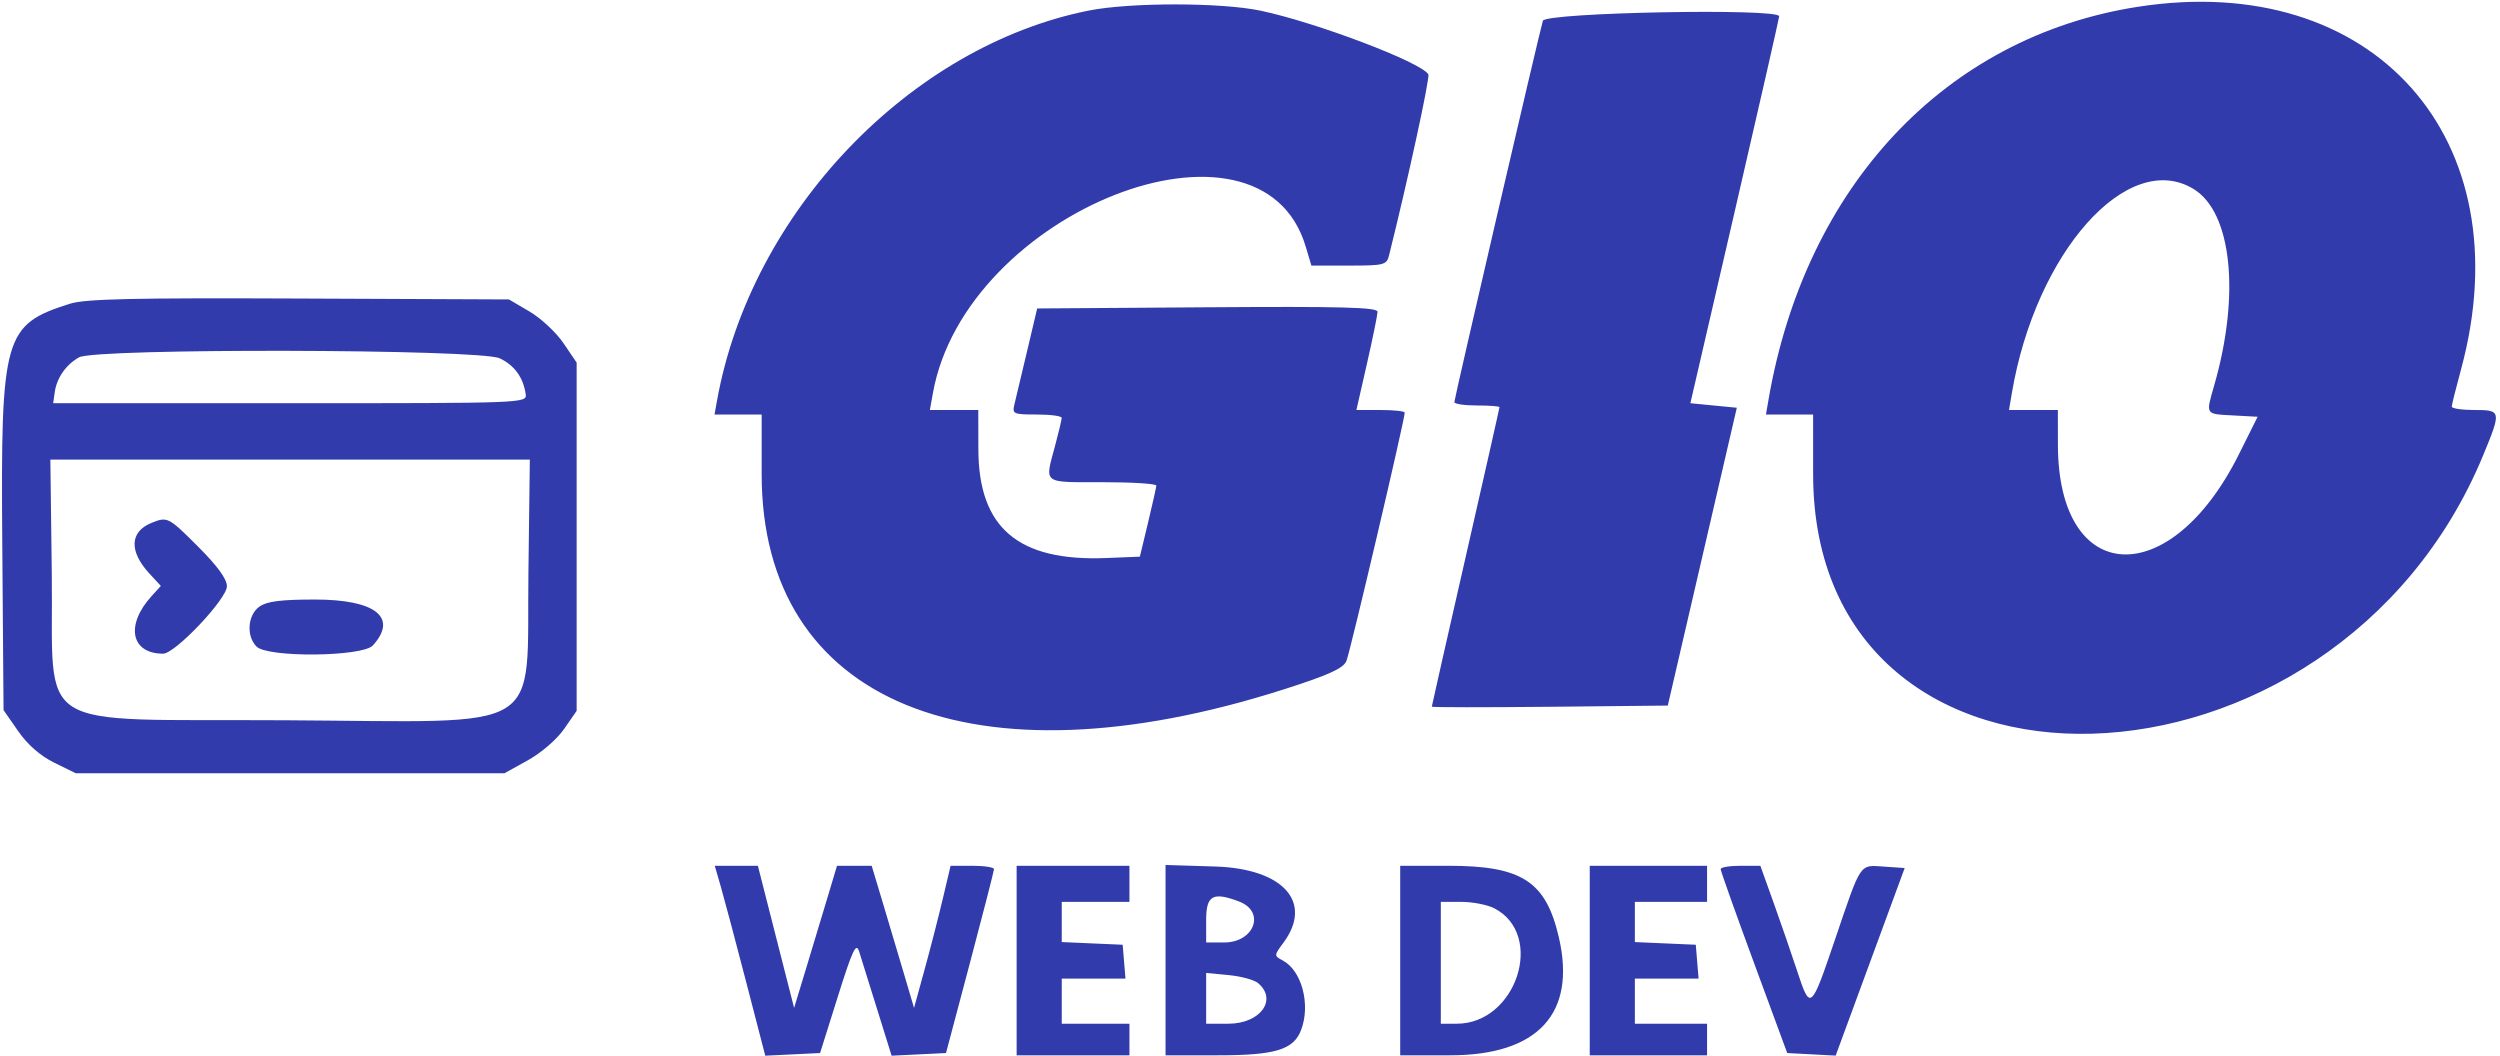
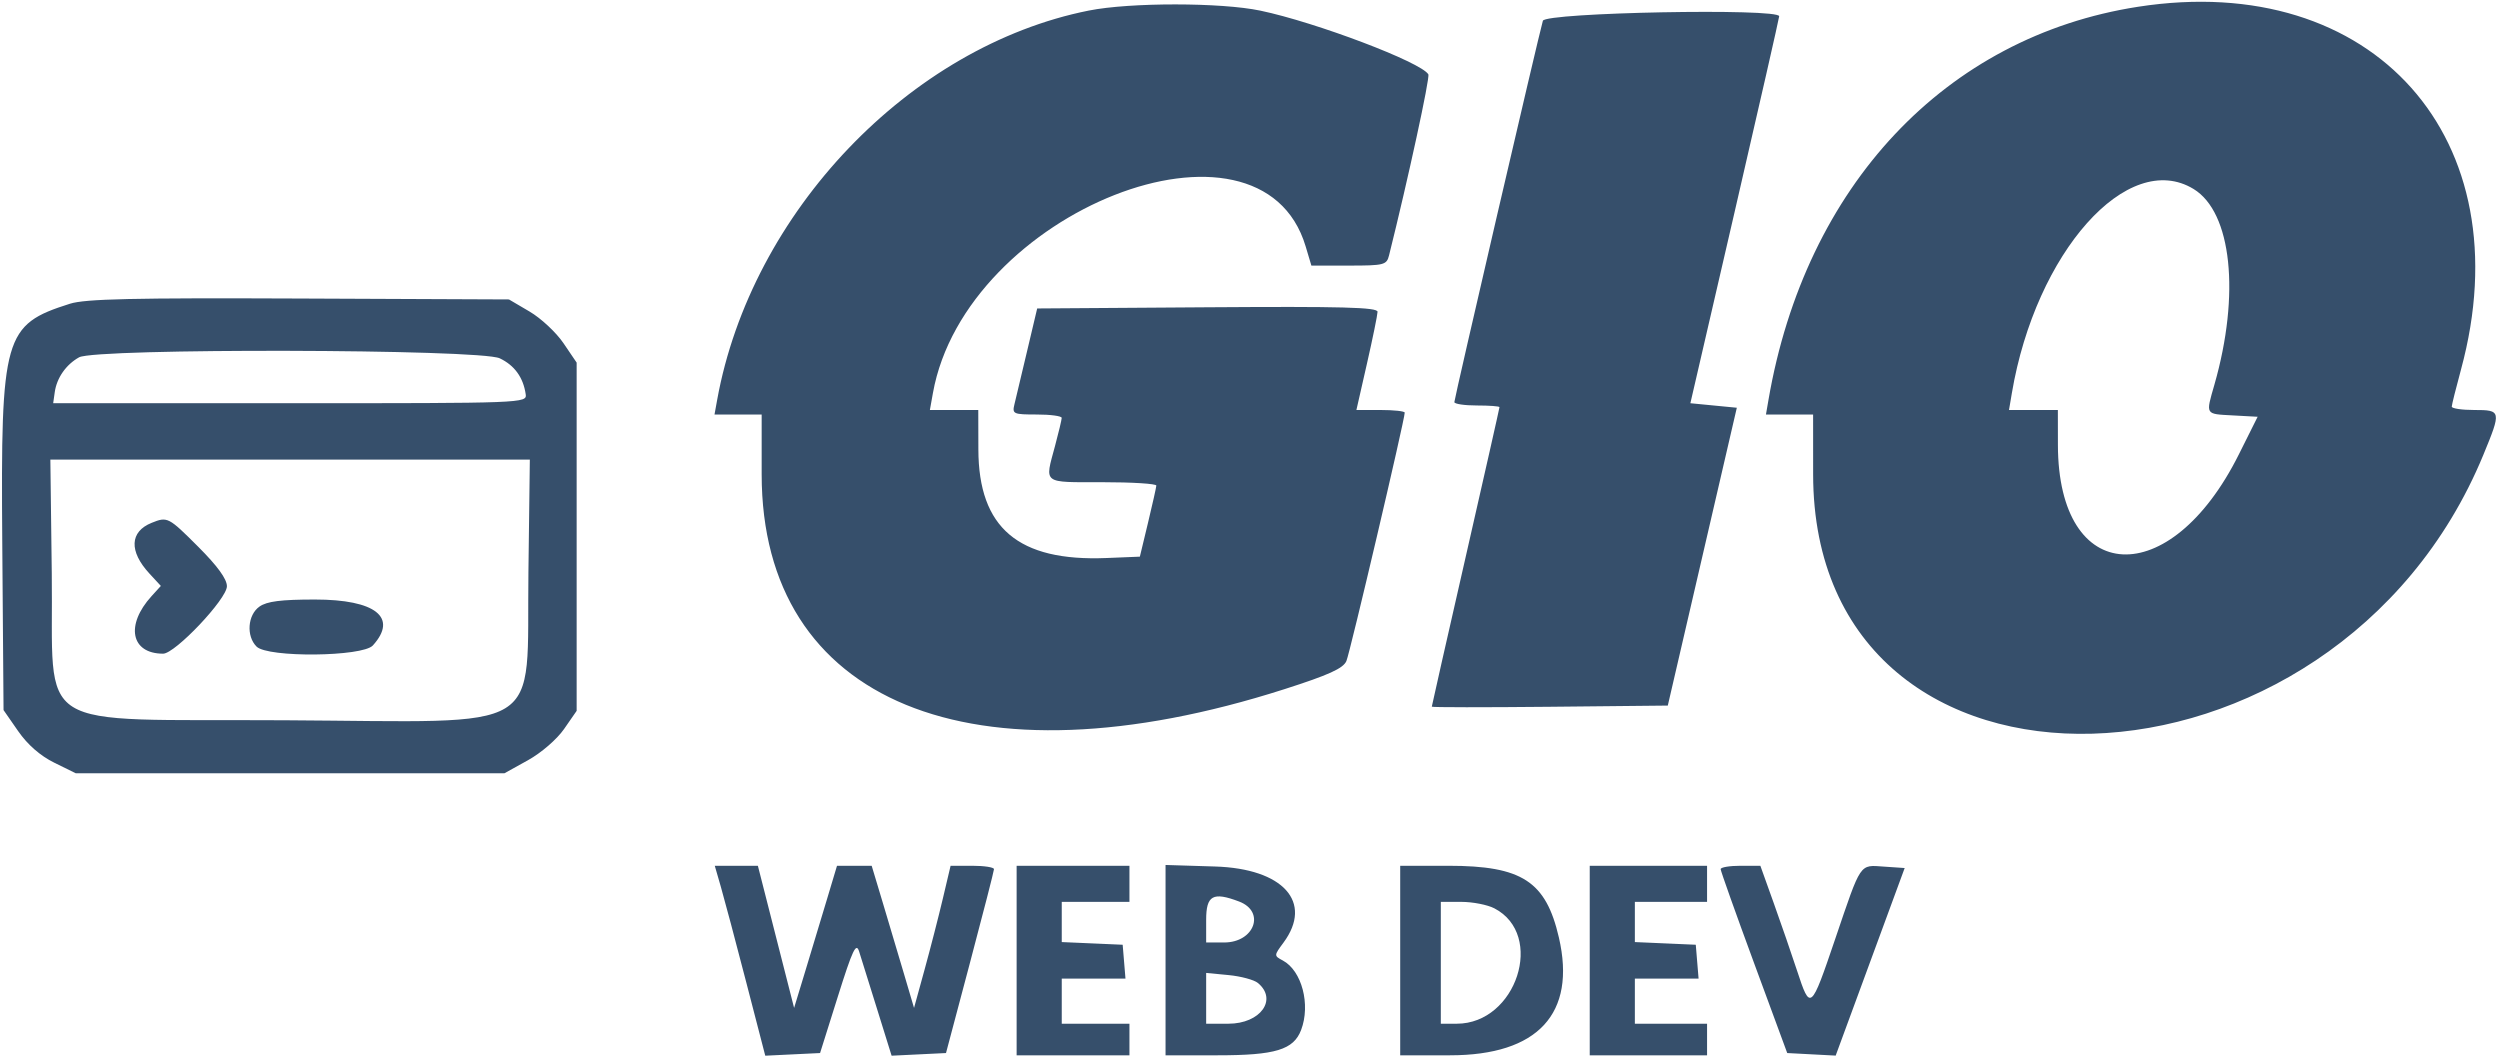
<svg xmlns="http://www.w3.org/2000/svg" width="554" height="234" viewBox="0 0 554 234" fill="none">
-   <path fill-rule="evenodd" clip-rule="evenodd" d="M241.285 2.34C201.597 10.26 166.456 47.066 158.924 88.605L158.335 91.855H163.56H168.785V105.105C168.785 155.684 215.445 174.868 284.61 152.726C294.453 149.575 297.65 148.124 298.36 146.487C299.164 144.636 311.285 93.012 311.285 91.442C311.285 91.119 308.876 90.855 305.932 90.855H300.579L302.911 80.605C304.193 74.968 305.252 69.787 305.264 69.093C305.281 68.094 297.413 67.886 267.562 68.093L229.84 68.355L227.593 77.855C226.358 83.08 225.099 88.367 224.797 89.605C224.277 91.733 224.546 91.855 229.766 91.855C232.801 91.855 235.28 92.192 235.273 92.605C235.267 93.018 234.597 95.83 233.785 98.855C231.505 107.351 230.854 106.855 244.285 106.855C250.885 106.855 256.266 107.192 256.243 107.605C256.22 108.018 255.389 111.73 254.397 115.855L252.594 123.355L245.189 123.657C225.652 124.455 216.851 116.996 216.807 99.606L216.785 90.857L211.424 90.856L206.062 90.855L206.734 87.105C213.943 46.859 279.343 21.126 289.333 54.605L290.602 58.855H298.924C306.722 58.855 307.282 58.713 307.809 56.605C312.028 39.701 316.922 17.161 316.521 16.476C314.951 13.79 291.676 4.962 279.307 2.36C270.594 0.527 250.423 0.516 241.285 2.34ZM473.785 1.5C431.146 8.123 400.058 41.191 391.895 88.605L391.335 91.855H396.56H401.785L401.79 105.105C401.823 184.141 517.322 180.791 550.309 100.798C554.325 91.058 554.283 90.855 548.285 90.855C545.535 90.855 543.296 90.518 543.309 90.105C543.321 89.692 544.247 85.98 545.366 81.855C559.229 30.732 525.969 -6.606 473.785 1.5ZM341.9 4.605C341.037 7.514 322.283 88.297 322.284 89.105C322.285 89.518 324.535 89.855 327.285 89.855C330.035 89.855 332.285 90.022 332.285 90.226C332.285 90.43 328.91 105.383 324.785 123.455C320.66 141.526 317.285 156.442 317.285 156.6C317.285 156.759 329.052 156.768 343.434 156.622L369.583 156.355L377.232 123.355L384.88 90.355L379.733 89.855L374.586 89.355L384.416 46.855C389.823 23.48 394.255 4.017 394.266 3.605C394.313 1.773 342.447 2.763 341.9 4.605ZM486.103 41.885C494.551 47.036 496.471 65.165 490.7 85.287C488.776 91.994 488.609 91.718 494.789 92.055L500.293 92.355L496.123 100.709C480.889 131.228 456.084 129.926 456.034 98.605L456.022 90.855H450.608H445.194L445.829 87.105C451.115 55.892 471.512 32.99 486.103 41.885ZM15.507 67.306C0.856 71.946 0.152 74.418 0.5 119.993L0.785 157.355L4.015 162.006C6.109 165.022 8.922 167.483 12.015 169.006L16.785 171.355H64.285H111.785L116.993 168.469C119.932 166.84 123.419 163.826 124.993 161.554L127.785 157.525V118.94V80.355L124.863 76.047C123.257 73.677 119.882 70.527 117.363 69.047L112.785 66.355L66.285 66.153C29.487 65.993 18.892 66.233 15.507 67.306ZM110.739 79.4C114.012 80.953 115.957 83.642 116.495 87.355C116.782 89.333 116.215 89.355 64.285 89.355H11.785L12.136 86.88C12.583 83.726 14.646 80.78 17.526 79.18C21.223 77.127 106.372 77.328 110.739 79.4ZM117.098 126.784C116.642 163.111 121.825 159.949 63.285 159.611C6.186 159.282 11.915 162.877 11.473 127.105L11.16 101.855H64.286H117.412L117.098 126.784ZM33.6 115.862C28.744 117.819 28.555 122.165 33.112 127.098L35.646 129.842L33.591 132.098C27.739 138.523 29.007 144.855 36.146 144.855C38.811 144.855 50.285 132.728 50.285 129.911C50.285 128.31 48.196 125.433 43.952 121.188C37.318 114.555 37.11 114.448 33.6 115.862ZM57.508 134.412C54.868 136.26 54.524 140.951 56.856 143.284C59.338 145.766 80.341 145.556 82.63 143.026C88.241 136.826 83.226 132.855 69.785 132.855C62.303 132.855 59.161 133.253 57.508 134.412ZM159.766 196.605C160.521 199.218 163.039 208.687 165.36 217.649L169.581 233.943L175.654 233.649L181.728 233.355L185.66 220.855C188.943 210.42 189.723 208.768 190.381 210.855C190.814 212.23 192.612 217.987 194.375 223.649L197.58 233.943L203.607 233.649L209.634 233.355L214.943 213.355C217.863 202.355 220.259 193.018 220.269 192.605C220.278 192.192 218.117 191.855 215.468 191.855H210.651L208.939 199.105C207.997 203.093 206.174 210.18 204.888 214.855L202.55 223.355L200.337 215.855C199.12 211.73 197.008 204.643 195.644 200.105L193.164 191.855H189.322H185.48L183.308 199.105C182.113 203.093 179.975 210.18 178.555 214.855L175.974 223.355L171.959 207.605L167.945 191.855H163.169H158.393L159.766 196.605ZM225.285 212.855V233.855H237.785H250.285V230.355V226.855H242.785H235.285V221.855V216.855H242.345H249.406L249.095 213.105L248.785 209.355L242.035 209.059L235.285 208.764V204.309V199.855H242.785H250.285V195.855V191.855H237.785H225.285V212.855ZM258.285 212.767V233.855H269.835C282.622 233.855 286.66 232.629 288.328 228.242C290.465 222.62 288.485 215.103 284.272 212.848C282.293 211.789 282.294 211.761 284.423 208.883C291.049 199.919 284.365 192.482 269.265 192.017L258.285 191.678V212.767ZM310.285 212.855V233.855H321.325C340.802 233.855 349.344 224.62 345.454 207.769C342.576 195.301 337.275 191.855 320.969 191.855H310.285V212.855ZM352.285 212.855V233.855H365.285H378.285V230.355V226.855H370.285H362.285V221.855V216.855H369.345H376.406L376.095 213.105L375.785 209.355L369.035 209.059L362.285 208.764V204.309V199.855H370.285H378.285V195.855V191.855H365.285H352.285V212.855ZM381.297 192.605C381.304 193.018 384.626 202.355 388.679 213.355L396.049 233.355L401.417 233.638L406.785 233.921L414.431 213.138L422.077 192.355L417.528 192.044C411.994 191.666 412.521 190.887 406.671 208.105C401.277 223.983 401.175 224.067 398.229 215.105C397.009 211.393 394.68 204.643 393.053 200.105L390.096 191.855H385.69C383.267 191.855 381.291 192.192 381.297 192.605ZM274.584 199.778C280.482 202.021 277.982 208.855 271.262 208.855H267.285V203.855C267.285 198.404 268.777 197.571 274.584 199.778ZM331.14 201.28C342.462 207.135 336.044 226.855 322.817 226.855H319.285V213.355V199.855H323.835C326.337 199.855 329.624 200.496 331.14 201.28ZM278.752 217.827C283.183 221.505 279.309 226.855 272.214 226.855H267.285V221.228V215.601L272.252 216.078C274.984 216.34 277.909 217.128 278.752 217.827Z" fill="#313BAC" />
+   <path fill-rule="evenodd" clip-rule="evenodd" d="M241.285 2.34C201.597 10.26 166.456 47.066 158.924 88.605L158.335 91.855H163.56H168.785V105.105C168.785 155.684 215.445 174.868 284.61 152.726C294.453 149.575 297.65 148.124 298.36 146.487C299.164 144.636 311.285 93.012 311.285 91.442C311.285 91.119 308.876 90.855 305.932 90.855H300.579L302.911 80.605C304.193 74.968 305.252 69.787 305.264 69.093C305.281 68.094 297.413 67.886 267.562 68.093L229.84 68.355L227.593 77.855C226.358 83.08 225.099 88.367 224.797 89.605C224.277 91.733 224.546 91.855 229.766 91.855C232.801 91.855 235.28 92.192 235.273 92.605C235.267 93.018 234.597 95.83 233.785 98.855C231.505 107.351 230.854 106.855 244.285 106.855C250.885 106.855 256.266 107.192 256.243 107.605C256.22 108.018 255.389 111.73 254.397 115.855L252.594 123.355L245.189 123.657C225.652 124.455 216.851 116.996 216.807 99.606L216.785 90.857L211.424 90.856L206.062 90.855L206.734 87.105C213.943 46.859 279.343 21.126 289.333 54.605L290.602 58.855H298.924C306.722 58.855 307.282 58.713 307.809 56.605C312.028 39.701 316.922 17.161 316.521 16.476C314.951 13.79 291.676 4.962 279.307 2.36C270.594 0.527 250.423 0.516 241.285 2.34ZM473.785 1.5C431.146 8.123 400.058 41.191 391.895 88.605L391.335 91.855H396.56H401.785L401.79 105.105C401.823 184.141 517.322 180.791 550.309 100.798C554.325 91.058 554.283 90.855 548.285 90.855C545.535 90.855 543.296 90.518 543.309 90.105C543.321 89.692 544.247 85.98 545.366 81.855C559.229 30.732 525.969 -6.606 473.785 1.5ZM341.9 4.605C341.037 7.514 322.283 88.297 322.284 89.105C322.285 89.518 324.535 89.855 327.285 89.855C330.035 89.855 332.285 90.022 332.285 90.226C332.285 90.43 328.91 105.383 324.785 123.455C320.66 141.526 317.285 156.442 317.285 156.6C317.285 156.759 329.052 156.768 343.434 156.622L369.583 156.355L377.232 123.355L384.88 90.355L379.733 89.855L374.586 89.355L384.416 46.855C389.823 23.48 394.255 4.017 394.266 3.605C394.313 1.773 342.447 2.763 341.9 4.605ZM486.103 41.885C494.551 47.036 496.471 65.165 490.7 85.287C488.776 91.994 488.609 91.718 494.789 92.055L500.293 92.355L496.123 100.709C480.889 131.228 456.084 129.926 456.034 98.605L456.022 90.855H450.608H445.194L445.829 87.105C451.115 55.892 471.512 32.99 486.103 41.885ZM15.507 67.306C0.856 71.946 0.152 74.418 0.5 119.993L0.785 157.355L4.015 162.006C6.109 165.022 8.922 167.483 12.015 169.006L16.785 171.355H64.285H111.785L116.993 168.469C119.932 166.84 123.419 163.826 124.993 161.554L127.785 157.525V118.94V80.355L124.863 76.047C123.257 73.677 119.882 70.527 117.363 69.047L112.785 66.355L66.285 66.153C29.487 65.993 18.892 66.233 15.507 67.306ZM110.739 79.4C114.012 80.953 115.957 83.642 116.495 87.355C116.782 89.333 116.215 89.355 64.285 89.355H11.785L12.136 86.88C12.583 83.726 14.646 80.78 17.526 79.18C21.223 77.127 106.372 77.328 110.739 79.4ZM117.098 126.784C116.642 163.111 121.825 159.949 63.285 159.611C6.186 159.282 11.915 162.877 11.473 127.105L11.16 101.855H64.286H117.412L117.098 126.784ZM33.6 115.862C28.744 117.819 28.555 122.165 33.112 127.098L35.646 129.842L33.591 132.098C27.739 138.523 29.007 144.855 36.146 144.855C38.811 144.855 50.285 132.728 50.285 129.911C50.285 128.31 48.196 125.433 43.952 121.188C37.318 114.555 37.11 114.448 33.6 115.862ZM57.508 134.412C54.868 136.26 54.524 140.951 56.856 143.284C59.338 145.766 80.341 145.556 82.63 143.026C88.241 136.826 83.226 132.855 69.785 132.855C62.303 132.855 59.161 133.253 57.508 134.412ZM159.766 196.605C160.521 199.218 163.039 208.687 165.36 217.649L169.581 233.943L175.654 233.649L181.728 233.355L185.66 220.855C188.943 210.42 189.723 208.768 190.381 210.855C190.814 212.23 192.612 217.987 194.375 223.649L197.58 233.943L203.607 233.649L209.634 233.355L214.943 213.355C217.863 202.355 220.259 193.018 220.269 192.605C220.278 192.192 218.117 191.855 215.468 191.855H210.651L208.939 199.105C207.997 203.093 206.174 210.18 204.888 214.855L202.55 223.355L200.337 215.855C199.12 211.73 197.008 204.643 195.644 200.105L193.164 191.855H189.322H185.48L183.308 199.105C182.113 203.093 179.975 210.18 178.555 214.855L175.974 223.355L171.959 207.605L167.945 191.855H163.169H158.393L159.766 196.605ZM225.285 212.855V233.855H237.785H250.285V230.355V226.855H242.785H235.285V221.855V216.855H242.345H249.406L249.095 213.105L248.785 209.355L242.035 209.059L235.285 208.764V204.309V199.855H242.785H250.285V195.855V191.855H237.785H225.285V212.855ZM258.285 212.767V233.855H269.835C282.622 233.855 286.66 232.629 288.328 228.242C290.465 222.62 288.485 215.103 284.272 212.848C282.293 211.789 282.294 211.761 284.423 208.883C291.049 199.919 284.365 192.482 269.265 192.017L258.285 191.678V212.767ZM310.285 212.855V233.855H321.325C340.802 233.855 349.344 224.62 345.454 207.769C342.576 195.301 337.275 191.855 320.969 191.855H310.285V212.855ZM352.285 212.855V233.855H365.285H378.285V230.355V226.855H370.285H362.285V221.855V216.855H369.345H376.406L376.095 213.105L375.785 209.355L369.035 209.059L362.285 208.764V204.309V199.855H370.285H378.285V195.855V191.855H365.285H352.285V212.855ZM381.297 192.605C381.304 193.018 384.626 202.355 388.679 213.355L396.049 233.355L401.417 233.638L406.785 233.921L414.431 213.138L422.077 192.355L417.528 192.044C411.994 191.666 412.521 190.887 406.671 208.105C401.277 223.983 401.175 224.067 398.229 215.105C397.009 211.393 394.68 204.643 393.053 200.105L390.096 191.855H385.69C383.267 191.855 381.291 192.192 381.297 192.605ZM274.584 199.778C280.482 202.021 277.982 208.855 271.262 208.855H267.285V203.855C267.285 198.404 268.777 197.571 274.584 199.778ZM331.14 201.28C342.462 207.135 336.044 226.855 322.817 226.855H319.285V213.355V199.855H323.835C326.337 199.855 329.624 200.496 331.14 201.28ZM278.752 217.827C283.183 221.505 279.309 226.855 272.214 226.855H267.285V221.228V215.601L272.252 216.078C274.984 216.34 277.909 217.128 278.752 217.827Z" fill="#364f6b" />
</svg>
